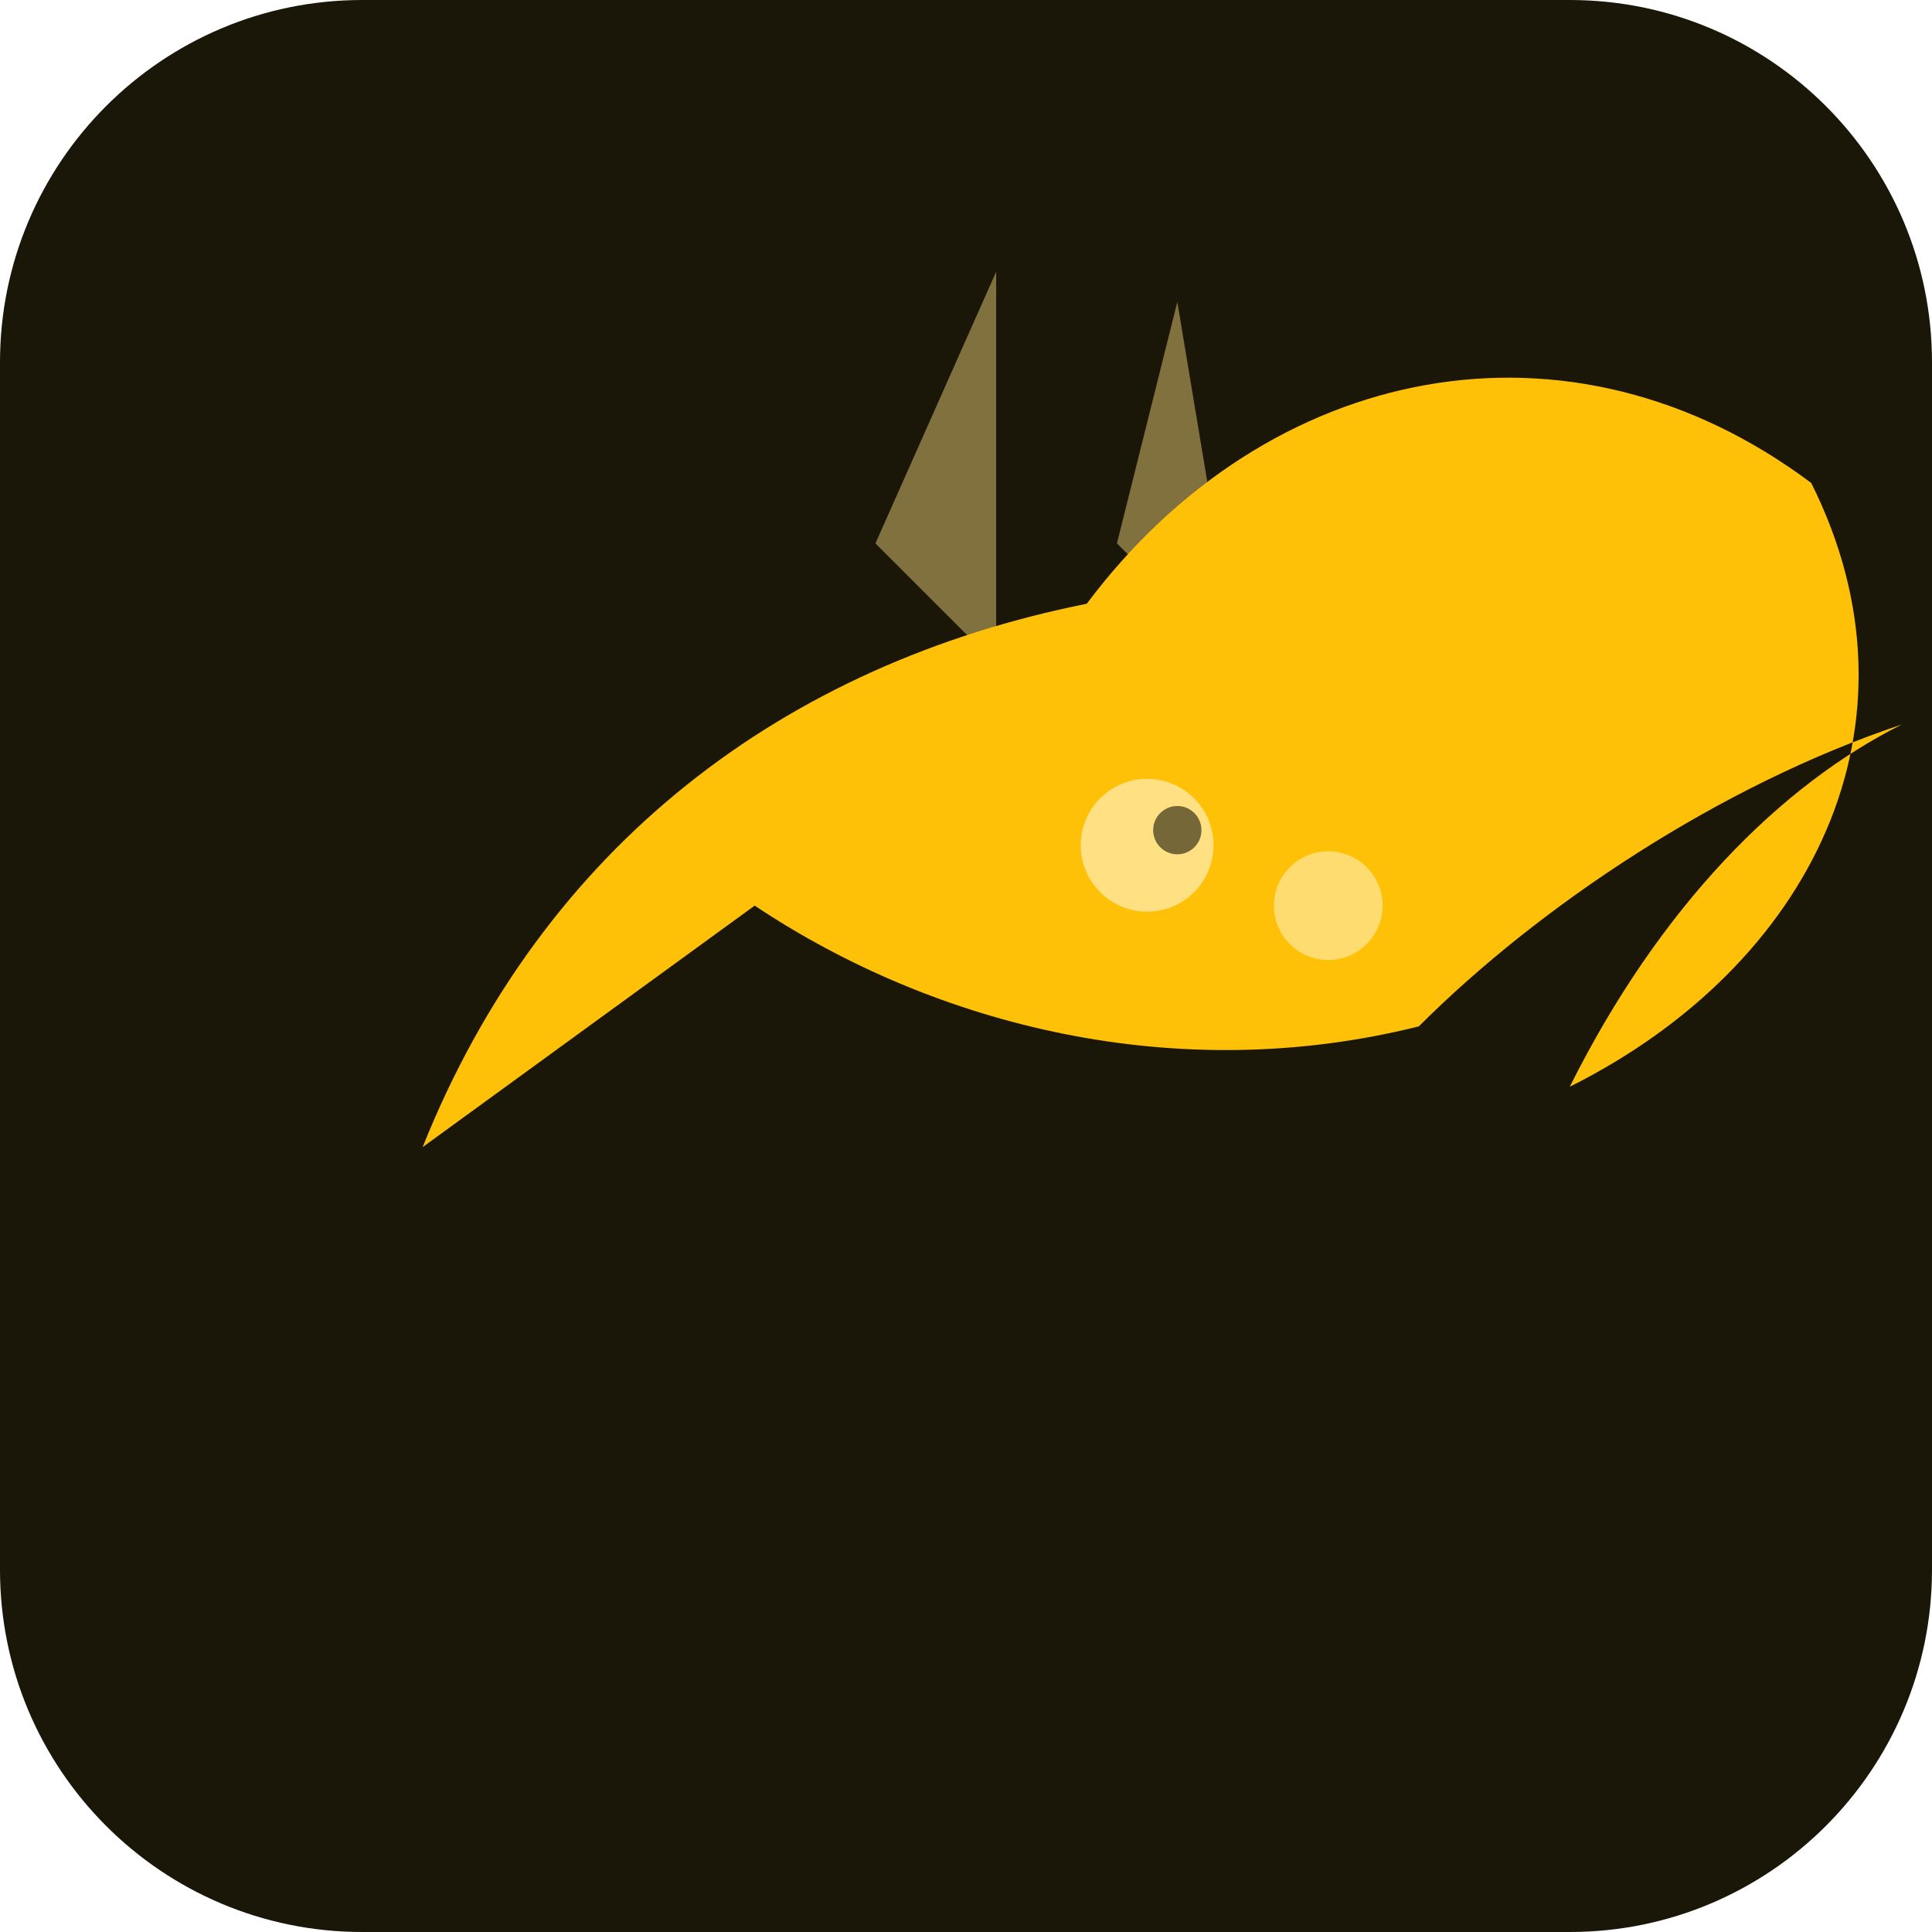
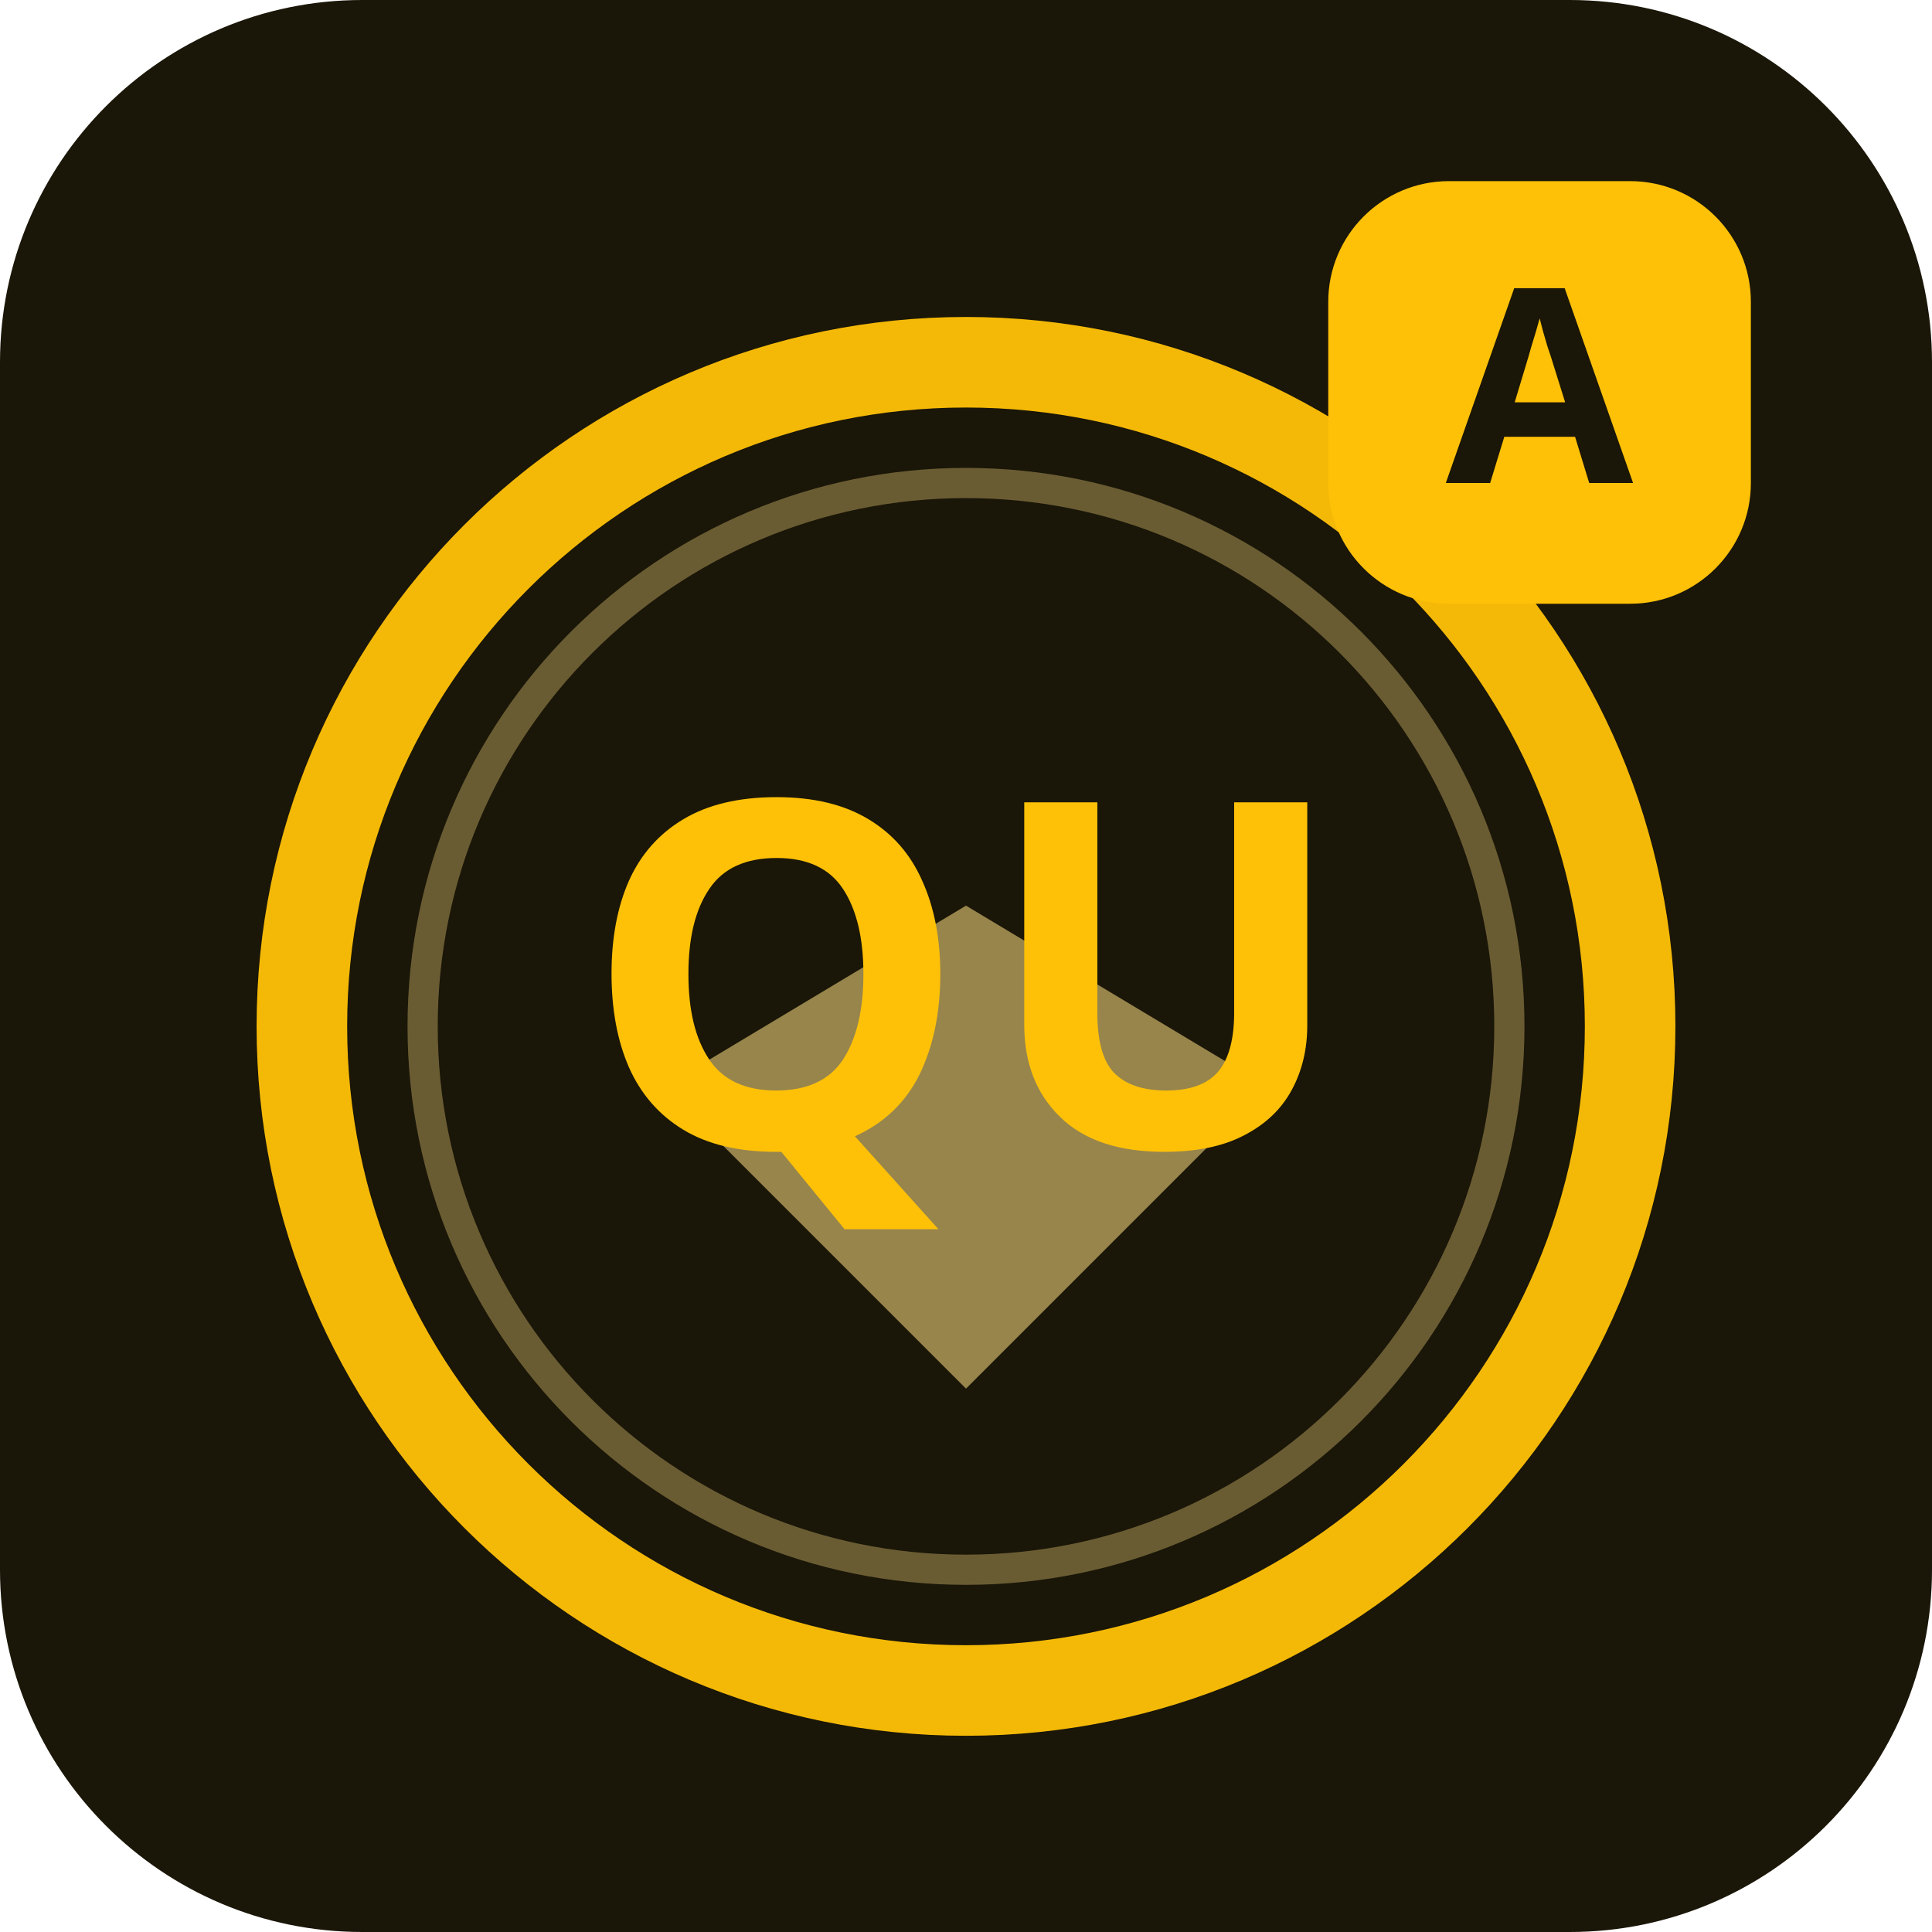
<svg xmlns="http://www.w3.org/2000/svg" viewBox="0 0 64 64" role="img" aria-label="Quetzalcoatlus">
  <rect width="64" height="64" rx="12" fill="#1a1608" />
-   <path fill="#ffe082" opacity="0.45" d="M29 18 L33 9 L33 22 Z" />
-   <path fill="#ffe082" opacity="0.45" d="M37 18 L39 10 L41 22 Z" />
-   <path fill="#ffc107" d="M14 38c4-10 12-16 22-18 6-8 16-10 24-4 4 8 0 16-8 20 3-6 7-10 11-12-6 2-12 6-16 10-8 2-16 0-22-4z" />
-   <circle cx="38" cy="28" r="2.2" fill="#ffe082" />
-   <circle cx="44" cy="30" r="1.8" fill="#ffe082" opacity="0.85" />
-   <circle cx="39" cy="27.5" r="0.8" fill="#1a1608" opacity="0.6" />
+   <circle cx="32" cy="34" r="22" fill="none" stroke="#ffc107" stroke-width="3" opacity="0.95" />
+   <circle cx="32" cy="34" r="18" fill="#1a1608" stroke="#ffe082" stroke-width="1" opacity="0.35" />
+   <path fill="#ffe082" opacity="0.55" d="M32 46 L22 36 L32 30 L42 36 Z" />
+   <text x="32" y="38" text-anchor="middle" font-family="Rajdhani,Segoe UI,sans-serif" font-size="16" font-weight="700" fill="#ffc107" letter-spacing="0.5">QU</text>
+   <rect x="44" y="6" width="14" height="14" rx="4" fill="#ffc107" />
+   <text x="51.0" y="16" text-anchor="middle" font-family="Rajdhani,Segoe UI,sans-serif" font-size="9" font-weight="700" fill="#1a1608">A</text>
</svg>
